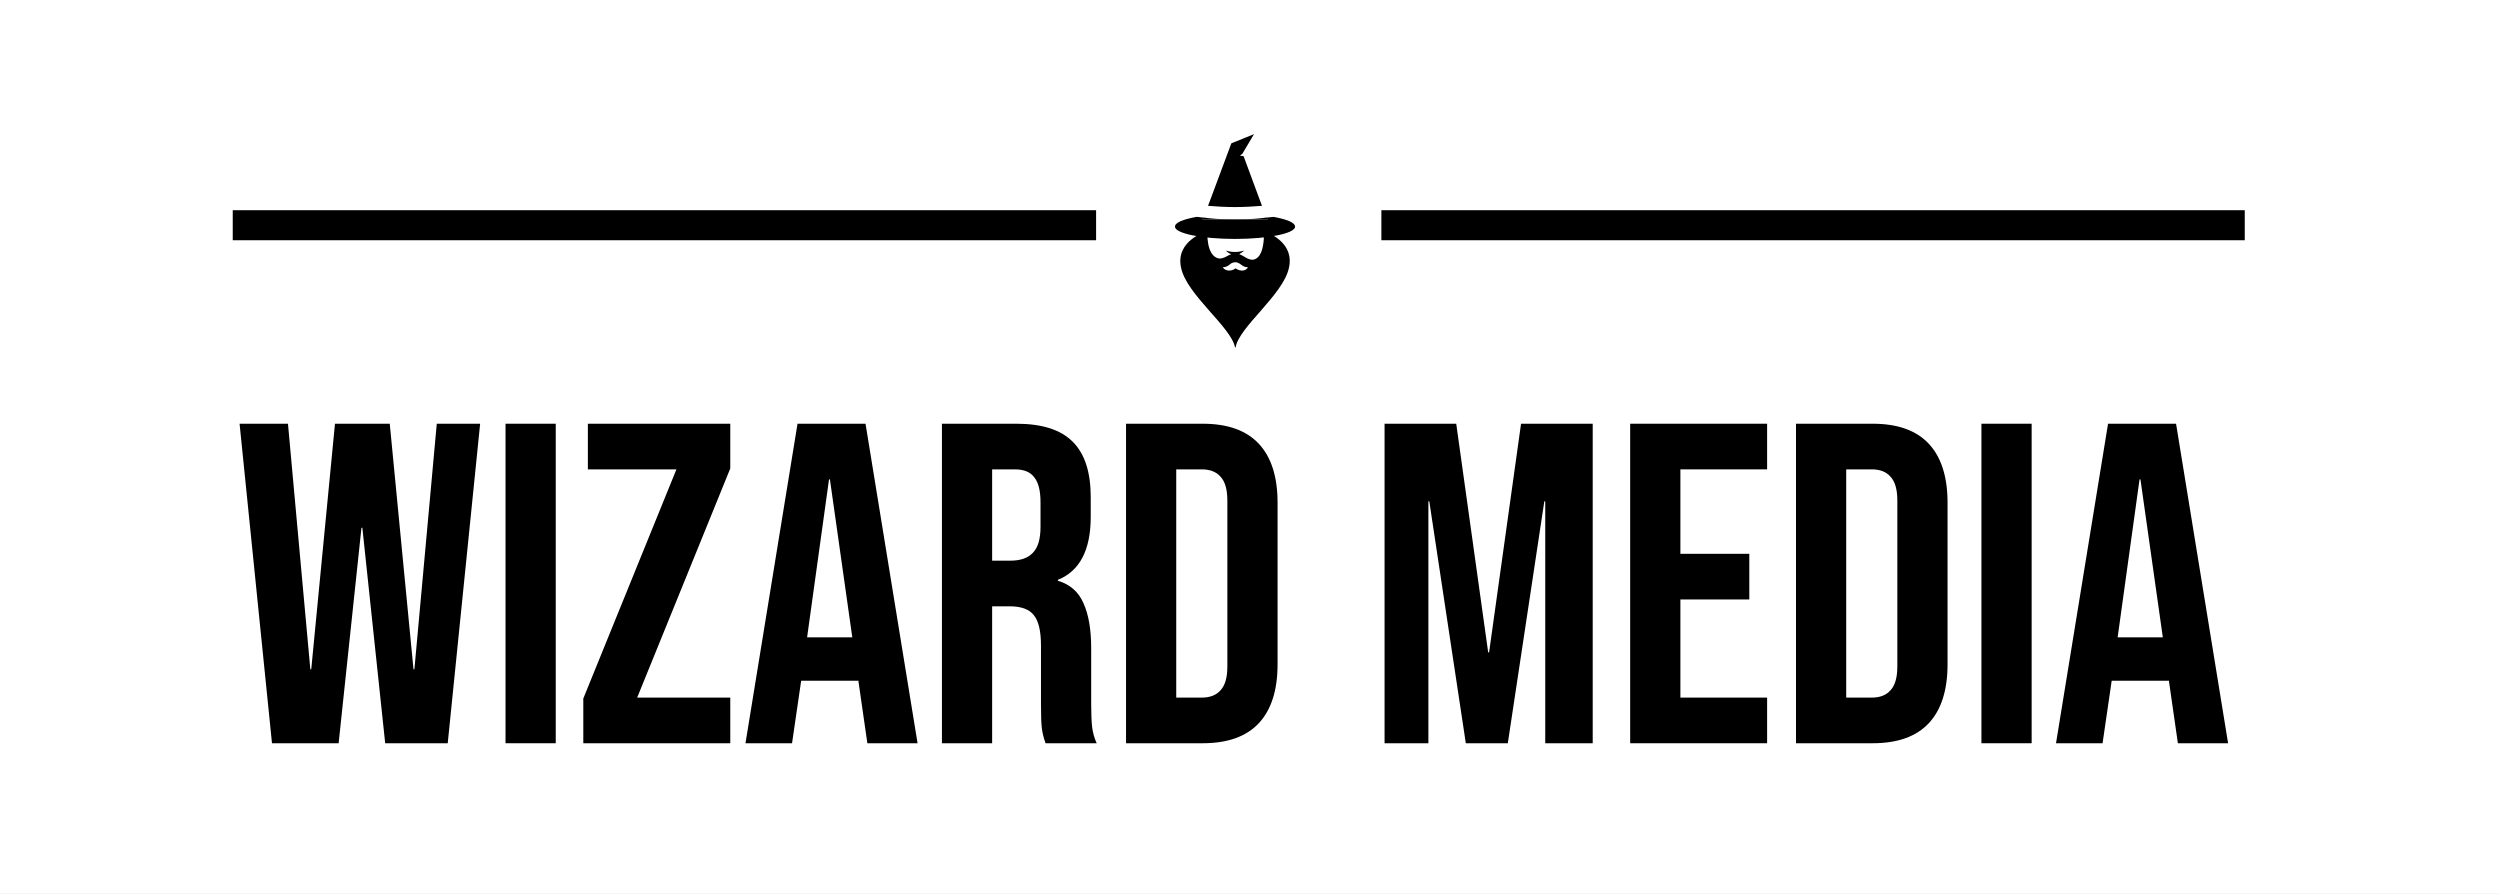
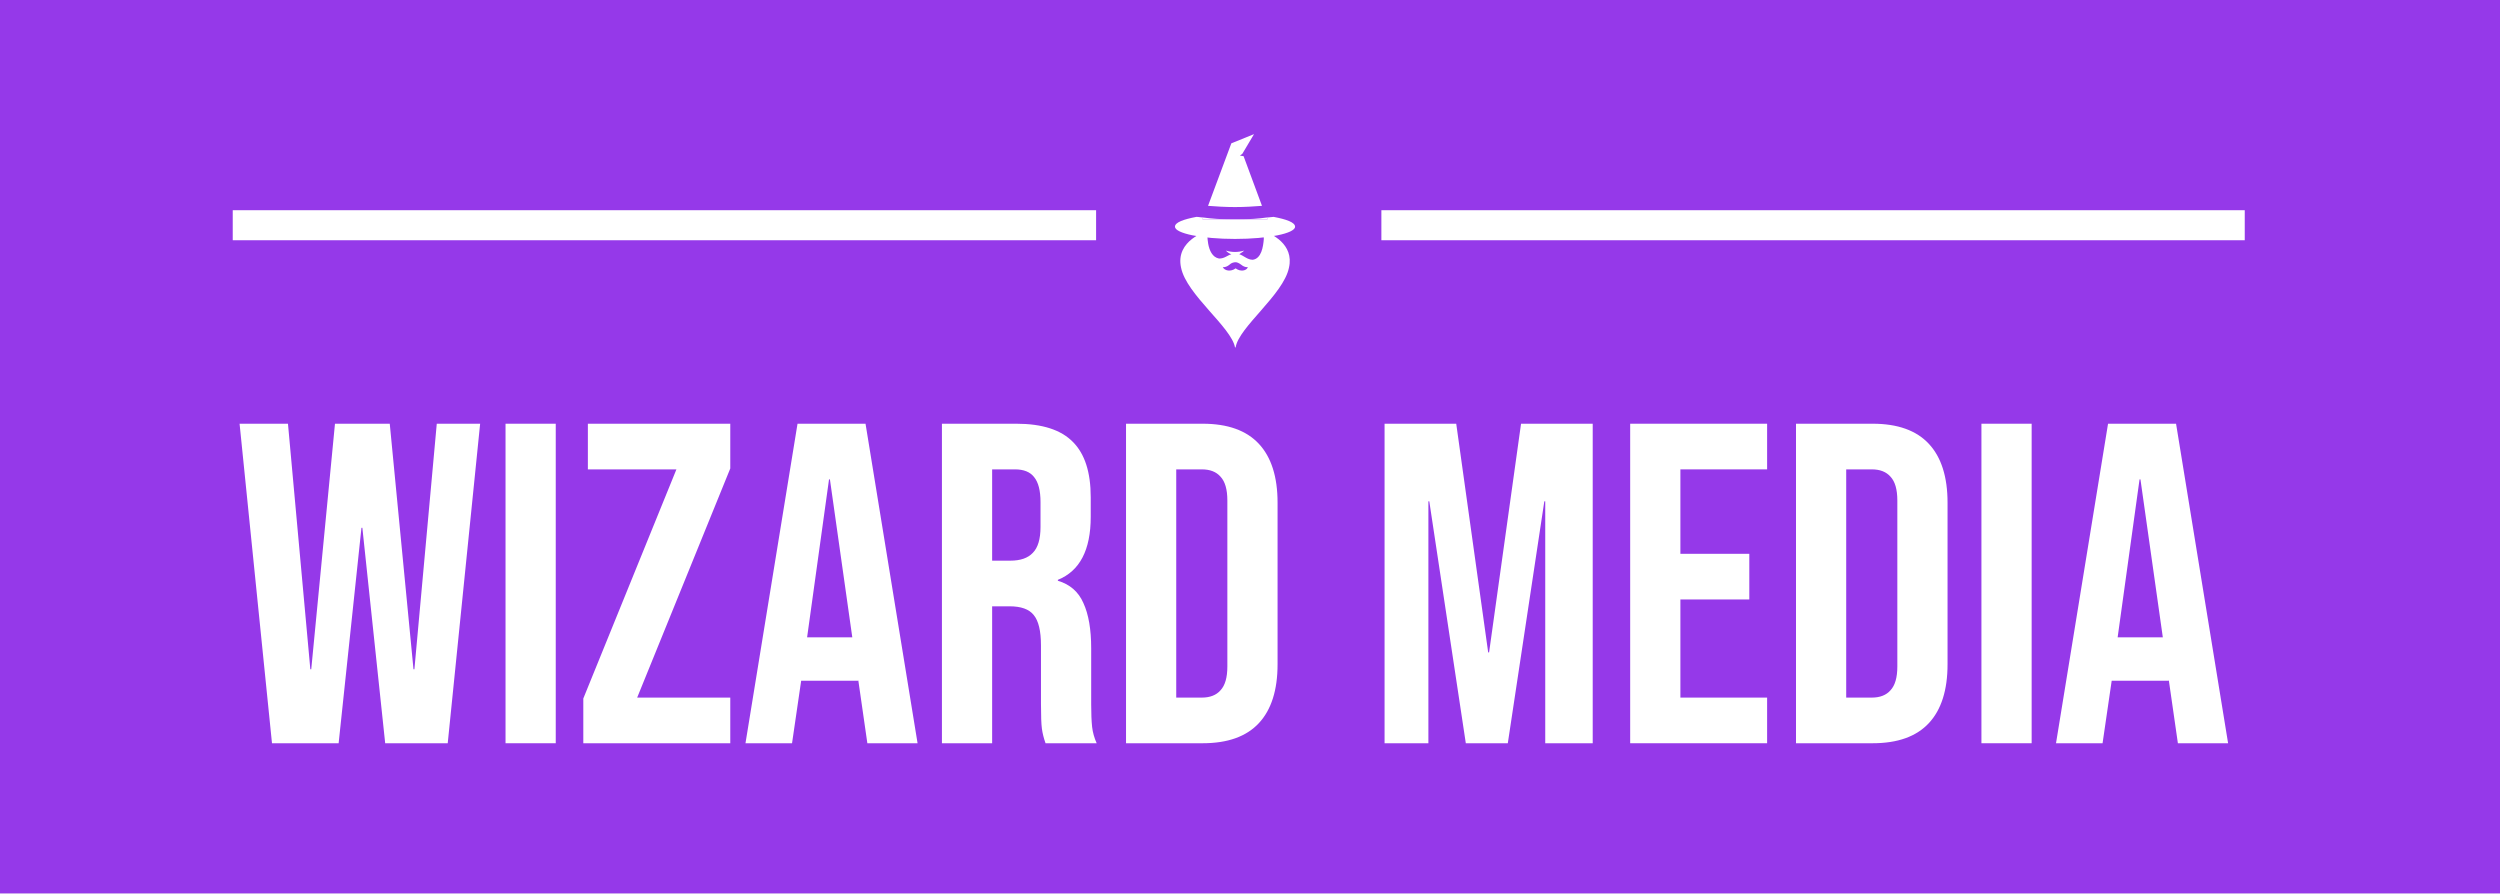
<svg xmlns="http://www.w3.org/2000/svg" width="333" height="119" viewBox="0 0 333 119" fill="none">
-   <rect width="333" height="119" fill="white" />
-   <path d="M31.912 56.44H38.357L41.336 89.15H41.458L44.619 56.44H51.915L55.077 89.15H55.198L58.178 56.44H63.954L59.637 99H51.307L48.267 70.302H48.146L45.106 99H36.229L31.912 56.44Z" fill="black" />
-   <path d="M67.337 56.44H74.025V99H67.337V56.44Z" fill="black" />
-   <path d="M77.696 93.042L90.099 62.52H78.304V56.44H97.273V62.398L84.87 92.92H97.273V99H77.696V93.042Z" fill="black" />
-   <path d="M106.23 56.44H115.289L122.22 99H115.532L114.316 90.549V90.67H106.716L105.5 99H99.298L106.23 56.44ZM113.526 84.894L110.546 63.858H110.425L107.506 84.894H113.526Z" fill="black" />
-   <path d="M125.465 56.44H135.375C138.82 56.44 141.333 57.251 142.914 58.872C144.495 60.453 145.285 62.905 145.285 66.229V68.843C145.285 73.261 143.826 76.058 140.908 77.234V77.355C142.529 77.842 143.664 78.835 144.313 80.334C145.002 81.834 145.346 83.841 145.346 86.354V93.832C145.346 95.048 145.387 96.041 145.468 96.811C145.549 97.541 145.752 98.27 146.076 99H139.266C139.023 98.311 138.861 97.662 138.78 97.054C138.699 96.446 138.658 95.352 138.658 93.771V85.989C138.658 84.043 138.334 82.685 137.685 81.915C137.077 81.145 136.003 80.76 134.463 80.76H132.153V99H125.465V56.44ZM134.585 74.68C135.922 74.68 136.915 74.335 137.564 73.646C138.253 72.957 138.597 71.802 138.597 70.181V66.898C138.597 65.357 138.314 64.243 137.746 63.554C137.219 62.864 136.368 62.52 135.193 62.52H132.153V74.68H134.585Z" fill="black" />
-   <path d="M149.987 56.44H160.201C163.525 56.44 166.017 57.332 167.679 59.115C169.341 60.899 170.172 63.513 170.172 66.958V88.482C170.172 91.927 169.341 94.541 167.679 96.325C166.017 98.108 163.525 99 160.201 99H149.987V56.44ZM160.079 92.92C161.174 92.92 162.005 92.596 162.572 91.947C163.18 91.299 163.484 90.245 163.484 88.786V66.654C163.484 65.195 163.18 64.141 162.572 63.493C162.005 62.844 161.174 62.52 160.079 62.52H156.675V92.92H160.079Z" fill="black" />
-   <path d="M184.424 56.44H193.97L198.226 86.901H198.347L202.603 56.44H212.149V99H205.826V66.776H205.704L200.84 99H195.246L190.382 66.776H190.261V99H184.424V56.44Z" fill="black" />
-   <path d="M217.14 56.44H235.38V62.52H223.828V73.768H233.008V79.848H223.828V92.92H235.38V99H217.14V56.44Z" fill="black" />
-   <path d="M239.227 56.44H249.442C252.765 56.44 255.258 57.332 256.92 59.115C258.582 60.899 259.413 63.513 259.413 66.958V88.482C259.413 91.927 258.582 94.541 256.92 96.325C255.258 98.108 252.765 99 249.442 99H239.227V56.44ZM249.32 92.92C250.414 92.92 251.245 92.596 251.813 91.947C252.421 91.299 252.725 90.245 252.725 88.786V66.654C252.725 65.195 252.421 64.141 251.813 63.493C251.245 62.844 250.414 62.52 249.32 62.52H245.915V92.92H249.32Z" fill="black" />
-   <path d="M263.927 56.44H270.615V99H263.927V56.44Z" fill="black" />
-   <path d="M280.792 56.44H289.851L296.782 99H290.094L288.878 90.549V90.67H281.278L280.062 99H273.861L280.792 56.44ZM288.088 84.894L285.109 63.858H284.987L282.069 84.894H288.088Z" fill="black" />
-   <line x1="31" y1="30" x2="146" y2="30" stroke="black" stroke-width="4" />
-   <path fill-rule="evenodd" clip-rule="evenodd" d="M164.586 34.928C164.749 34.928 164.994 35.01 165.32 35.255C165.81 35.663 166.218 35.582 166.218 35.582C166.055 36.071 165.239 36.235 164.586 35.745C163.932 36.235 163.116 36.071 162.871 35.582C162.871 35.582 163.279 35.663 163.769 35.255C164.014 35.01 164.34 34.928 164.586 34.928ZM168.177 30.765H168.259C168.341 30.765 168.341 30.847 168.422 30.847C169.239 31.092 172.422 32.48 171.688 35.663C170.953 39.255 164.994 43.582 164.586 46.275H164.504C164.014 43.582 158.055 39.255 157.32 35.663C156.504 31.99 160.83 30.765 160.83 30.765C160.83 30.765 160.586 34.112 162.381 34.439C163.116 34.439 163.443 34.031 164.014 33.867C163.769 33.785 163.524 33.622 163.279 33.377C164.096 33.622 164.912 33.622 165.729 33.377C165.483 33.622 165.239 33.704 165.075 33.867C165.647 34.031 166.137 34.602 166.871 34.602C168.014 34.439 168.259 32.888 168.341 31.826C168.341 31.5 168.259 31.173 168.177 30.765Z" fill="black" />
-   <path fill-rule="evenodd" clip-rule="evenodd" d="M169.647 28.888C171.361 29.214 172.504 29.622 172.504 30.194C172.504 31.092 168.912 31.826 164.504 31.826C160.096 31.826 156.504 31.092 156.504 30.194C156.504 29.622 157.647 29.214 159.361 28.888C159.687 28.888 159.932 28.969 160.259 28.969L160.177 29.214H164.014C164.177 29.214 164.34 29.214 164.504 29.214C164.667 29.214 164.83 29.214 164.994 29.214H168.831L168.749 28.969C169.075 28.969 169.402 28.888 169.647 28.888Z" fill="black" />
-   <path fill-rule="evenodd" clip-rule="evenodd" d="M164.014 19.092L167.034 17.867L165.483 20.479L165.157 20.724L165.647 20.806L168.096 27.418C167.034 27.5 165.81 27.581 164.504 27.581C163.198 27.581 161.973 27.5 160.912 27.418L164.014 19.092ZM168.749 28.969L168.831 29.214H164.994C166.381 29.214 167.606 29.132 168.749 28.969ZM164.014 29.214H160.177L160.259 28.969C161.402 29.132 162.626 29.214 164.014 29.214Z" fill="black" />
-   <line x1="184" y1="30" x2="299" y2="30" stroke="black" stroke-width="4" />
+   <rect width="333" height="119" fill="#9539E9" />
+   <path d="M31.912 56.44H38.357L41.336 89.15H41.458L44.619 56.44H51.915L55.077 89.15H55.198L58.178 56.44H63.954L59.637 99H51.307L48.267 70.302H48.146L45.106 99H36.229L31.912 56.44Z" fill="white" />
+   <path d="M67.337 56.44H74.025V99H67.337V56.44Z" fill="white" />
+   <path d="M77.696 93.042L90.099 62.52H78.304V56.44H97.273V62.398L84.87 92.92H97.273V99H77.696V93.042Z" fill="white" />
+   <path d="M106.23 56.44H115.289L122.22 99H115.532L114.316 90.549V90.67H106.716L105.5 99H99.298L106.23 56.44ZM113.526 84.894L110.546 63.858H110.425L107.506 84.894H113.526Z" fill="white" />
+   <path d="M125.465 56.44H135.375C138.82 56.44 141.333 57.251 142.914 58.872C144.495 60.453 145.285 62.905 145.285 66.229V68.843C145.285 73.261 143.826 76.058 140.908 77.234V77.355C142.529 77.842 143.664 78.835 144.313 80.334C145.002 81.834 145.346 83.841 145.346 86.354V93.832C145.346 95.048 145.387 96.041 145.468 96.811C145.549 97.541 145.752 98.27 146.076 99H139.266C139.023 98.311 138.861 97.662 138.78 97.054C138.699 96.446 138.658 95.352 138.658 93.771V85.989C138.658 84.043 138.334 82.685 137.685 81.915C137.077 81.145 136.003 80.76 134.463 80.76H132.153V99H125.465V56.44ZM134.585 74.68C135.922 74.68 136.915 74.335 137.564 73.646C138.253 72.957 138.597 71.802 138.597 70.181V66.898C138.597 65.357 138.314 64.243 137.746 63.554C137.219 62.864 136.368 62.52 135.193 62.52H132.153V74.68H134.585Z" fill="white" />
+   <path d="M149.987 56.44H160.201C163.525 56.44 166.017 57.332 167.679 59.115C169.341 60.899 170.172 63.513 170.172 66.958V88.482C170.172 91.927 169.341 94.541 167.679 96.325C166.017 98.108 163.525 99 160.201 99H149.987V56.44ZM160.079 92.92C161.174 92.92 162.005 92.596 162.572 91.947C163.18 91.299 163.484 90.245 163.484 88.786V66.654C163.484 65.195 163.18 64.141 162.572 63.493C162.005 62.844 161.174 62.52 160.079 62.52H156.675V92.92H160.079Z" fill="white" />
+   <path d="M184.424 56.44H193.97L198.226 86.901H198.347L202.603 56.44H212.149V99H205.826V66.776H205.704L200.84 99H195.246L190.382 66.776H190.261V99H184.424V56.44Z" fill="white" />
+   <path d="M217.14 56.44H235.38V62.52H223.828V73.768H233.008V79.848H223.828V92.92H235.38V99H217.14V56.44Z" fill="white" />
+   <path d="M239.227 56.44H249.442C252.765 56.44 255.258 57.332 256.92 59.115C258.582 60.899 259.413 63.513 259.413 66.958V88.482C259.413 91.927 258.582 94.541 256.92 96.325C255.258 98.108 252.765 99 249.442 99H239.227V56.44ZM249.32 92.92C250.414 92.92 251.245 92.596 251.813 91.947C252.421 91.299 252.725 90.245 252.725 88.786V66.654C252.725 65.195 252.421 64.141 251.813 63.493C251.245 62.844 250.414 62.52 249.32 62.52H245.915V92.92H249.32Z" fill="white" />
+   <path d="M263.927 56.44H270.615V99H263.927V56.44Z" fill="white" />
+   <path d="M280.792 56.44H289.851L296.782 99H290.094L288.878 90.549V90.67H281.278L280.062 99H273.861L280.792 56.44ZM288.088 84.894L285.109 63.858H284.987L282.069 84.894H288.088Z" fill="white" />
+   <line x1="31" y1="30" x2="146" y2="30" stroke="white" stroke-width="4" />
+   <path fill-rule="evenodd" clip-rule="evenodd" d="M164.586 34.928C164.749 34.928 164.994 35.01 165.32 35.255C165.81 35.663 166.218 35.582 166.218 35.582C166.055 36.071 165.239 36.235 164.586 35.745C163.932 36.235 163.116 36.071 162.871 35.582C162.871 35.582 163.279 35.663 163.769 35.255C164.014 35.01 164.34 34.928 164.586 34.928ZM168.177 30.765H168.259C168.341 30.765 168.341 30.847 168.422 30.847C169.239 31.092 172.422 32.48 171.688 35.663C170.953 39.255 164.994 43.582 164.586 46.275H164.504C164.014 43.582 158.055 39.255 157.32 35.663C156.504 31.99 160.83 30.765 160.83 30.765C160.83 30.765 160.586 34.112 162.381 34.439C163.116 34.439 163.443 34.031 164.014 33.867C163.769 33.785 163.524 33.622 163.279 33.377C164.096 33.622 164.912 33.622 165.729 33.377C165.483 33.622 165.239 33.704 165.075 33.867C165.647 34.031 166.137 34.602 166.871 34.602C168.014 34.439 168.259 32.888 168.341 31.826C168.341 31.5 168.259 31.173 168.177 30.765Z" fill="white" />
+   <path fill-rule="evenodd" clip-rule="evenodd" d="M169.647 28.888C171.361 29.214 172.504 29.622 172.504 30.194C172.504 31.092 168.912 31.826 164.504 31.826C160.096 31.826 156.504 31.092 156.504 30.194C156.504 29.622 157.647 29.214 159.361 28.888C159.687 28.888 159.932 28.969 160.259 28.969L160.177 29.214H164.014C164.177 29.214 164.34 29.214 164.504 29.214C164.667 29.214 164.83 29.214 164.994 29.214H168.831L168.749 28.969C169.075 28.969 169.402 28.888 169.647 28.888Z" fill="white" />
+   <path fill-rule="evenodd" clip-rule="evenodd" d="M164.014 19.092L167.034 17.867L165.483 20.479L165.157 20.724L165.647 20.806L168.096 27.418C167.034 27.5 165.81 27.581 164.504 27.581C163.198 27.581 161.973 27.5 160.912 27.418L164.014 19.092ZM168.749 28.969L168.831 29.214H164.994C166.381 29.214 167.606 29.132 168.749 28.969ZM164.014 29.214H160.177L160.259 28.969C161.402 29.132 162.626 29.214 164.014 29.214Z" fill="white" />
+   <line x1="184" y1="30" x2="299" y2="30" stroke="white" stroke-width="4" />
</svg>
